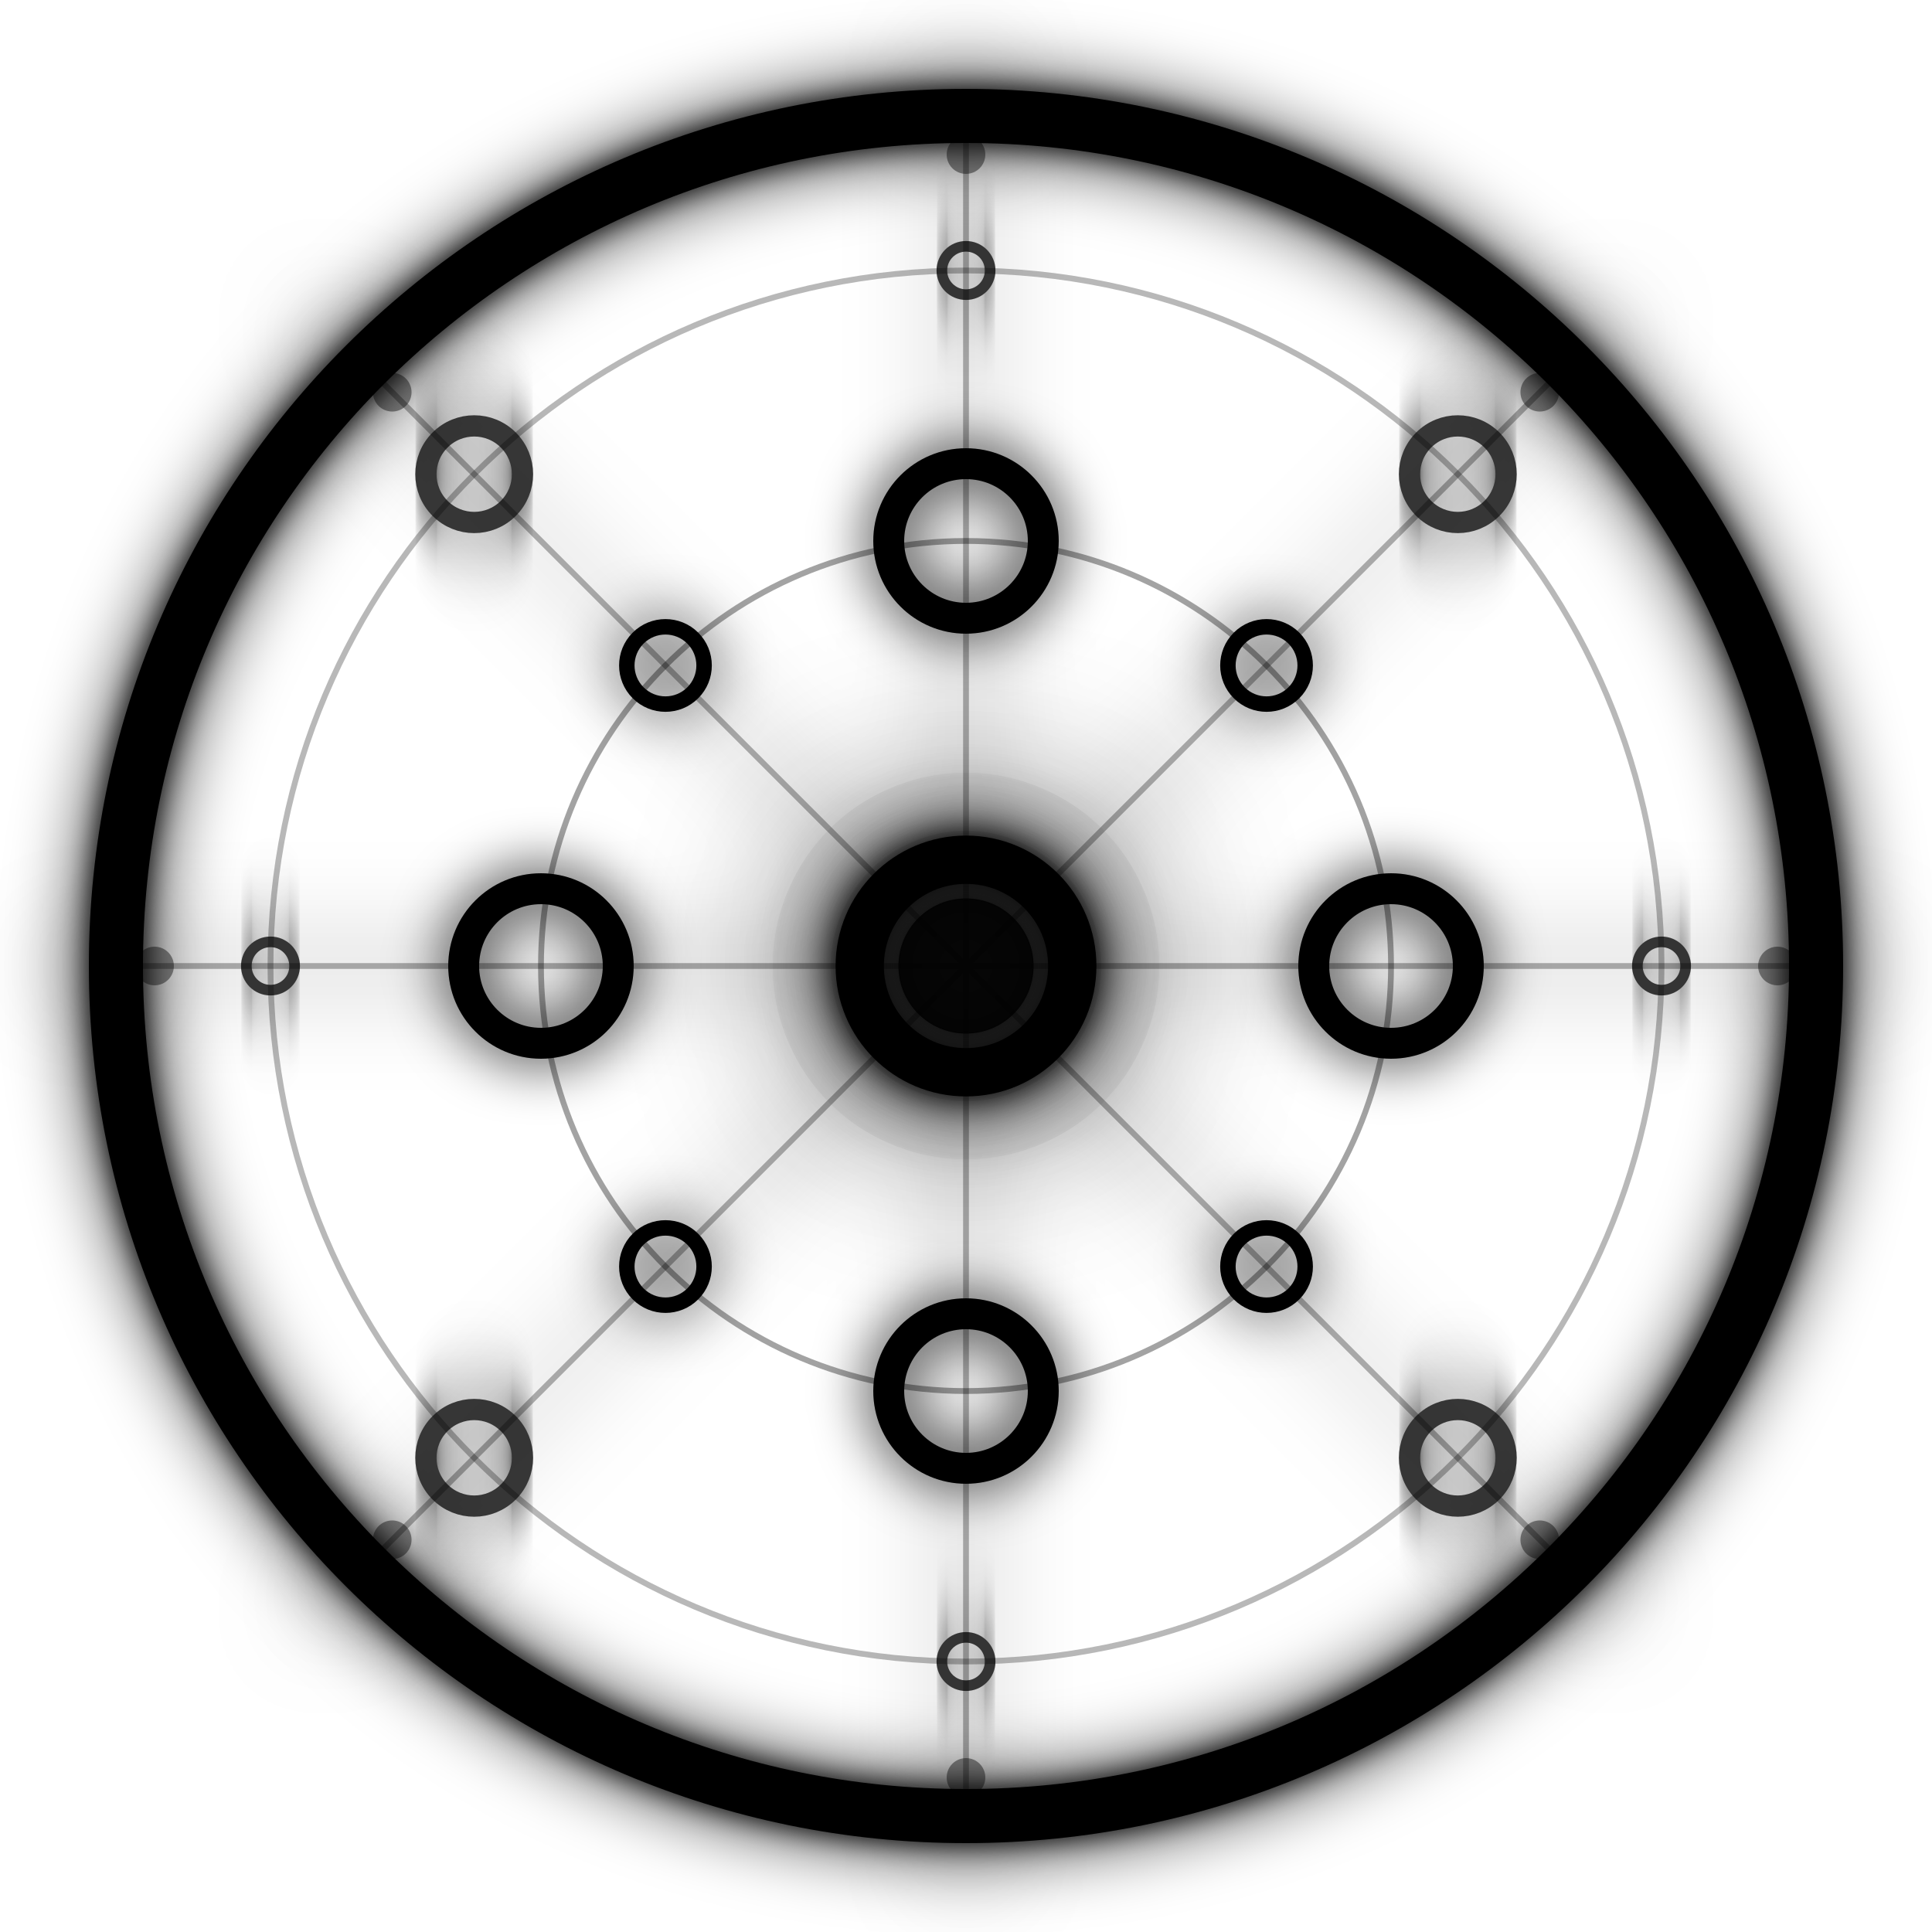
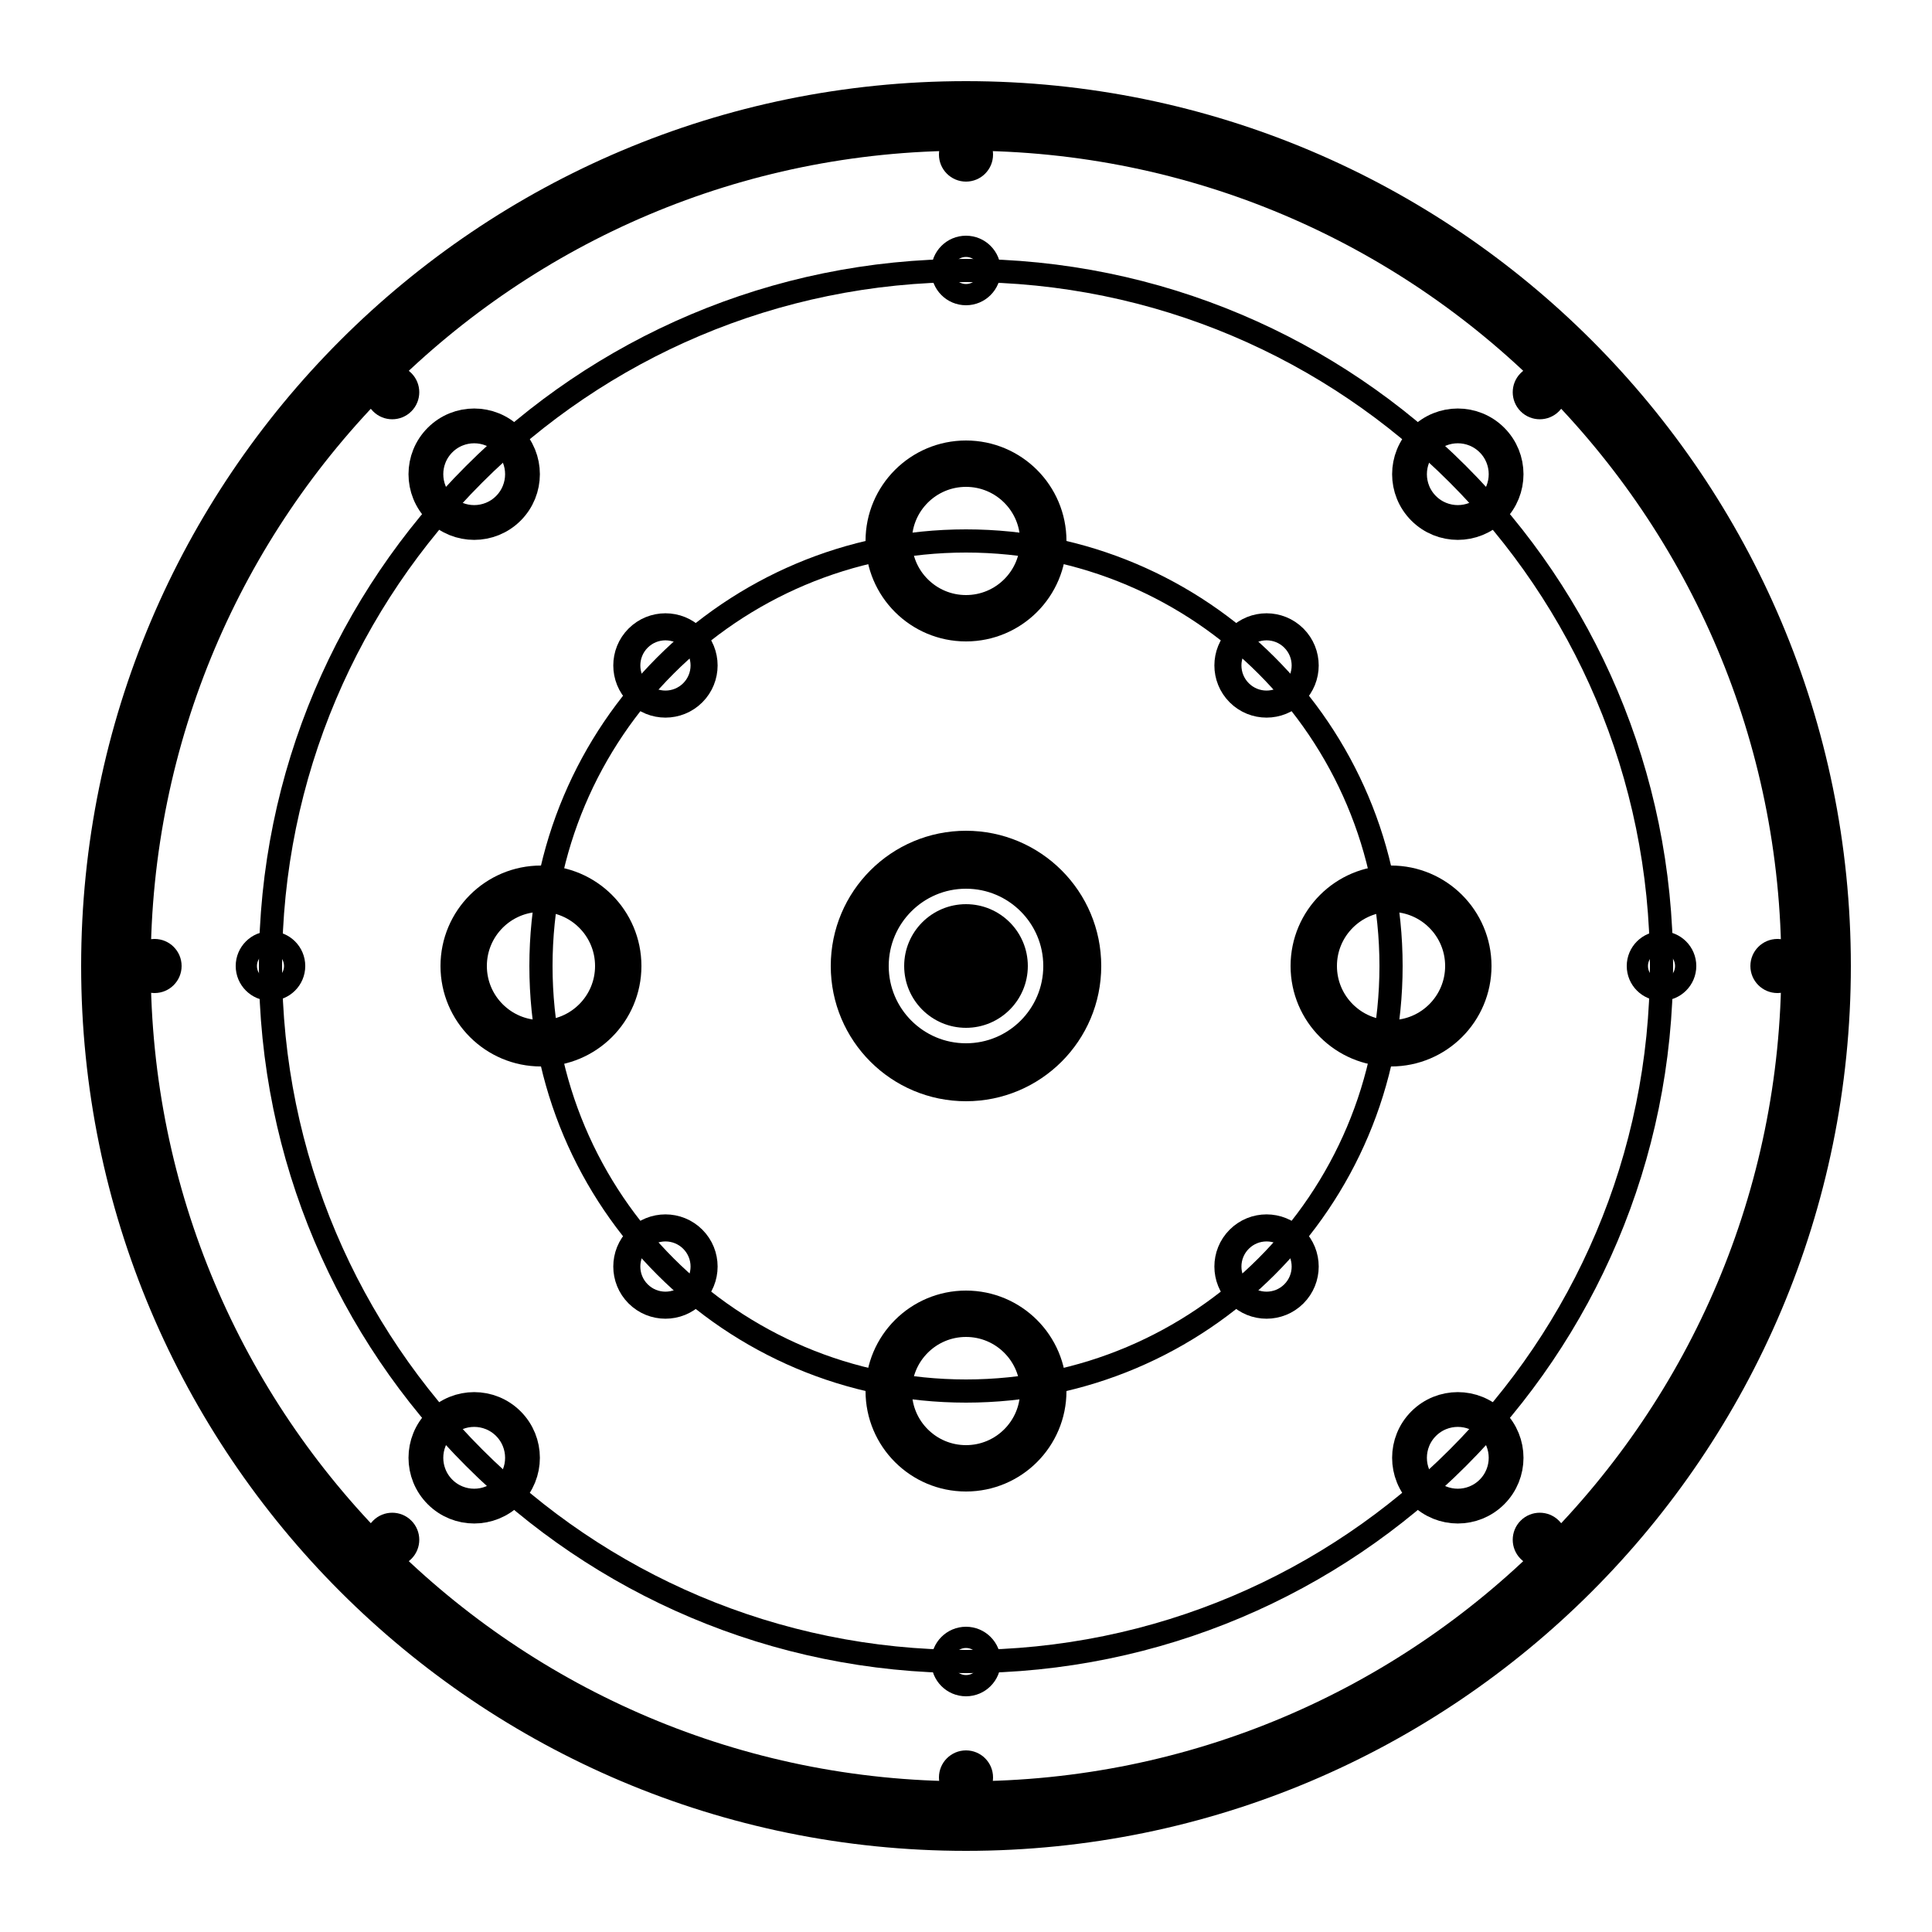
- <svg xmlns="http://www.w3.org/2000/svg" width="100%" height="100%" viewBox="0 0 100 100" overflow="visible">
+ <svg xmlns="http://www.w3.org/2000/svg" width="100%" height="100%" viewBox="0 0 100 100">
  <defs>
-     <filter id="glow-xl" x="-200%" y="-200%" width="500%" height="500%">
-       <feGaussianBlur in="SourceGraphic" stdDeviation="5" result="b5" />
-       <feGaussianBlur in="SourceGraphic" stdDeviation="2" result="b2" />
-       <feGaussianBlur in="SourceGraphic" stdDeviation="0.8" result="b1" />
-       <feMerge>
-         <feMergeNode in="b5" />
-         <feMergeNode in="b2" />
-         <feMergeNode in="b1" />
-         <feMergeNode in="SourceGraphic" />
-       </feMerge>
-     </filter>
-     <filter id="glow-ring" x="-30%" y="-30%" width="160%" height="160%">
-       <feGaussianBlur in="SourceGraphic" stdDeviation="2" result="b2" />
-       <feGaussianBlur in="SourceGraphic" stdDeviation="0.7" result="b1" />
-       <feMerge>
-         <feMergeNode in="b2" />
-         <feMergeNode in="b1" />
-         <feMergeNode in="SourceGraphic" />
-       </feMerge>
-     </filter>
-     <filter id="glow-node" x="-100%" y="-100%" width="300%" height="300%">
-       <feGaussianBlur in="SourceGraphic" stdDeviation="1.5" result="blur" />
-       <feMerge>
-         <feMergeNode in="blur" />
-         <feMergeNode in="SourceGraphic" />
-       </feMerge>
-     </filter>
-     <filter id="flare" x="-10%" y="-10%" width="120%" height="120%">
-       <feGaussianBlur in="SourceGraphic" stdDeviation="2.5" />
-     </filter>
-     <circle id="n-in" cx="22" cy="0" r="4" fill="none" stroke="currentColor" stroke-width="1.6" />
-     <circle id="n-in-sm" cx="22" cy="0" r="2" fill="none" stroke="currentColor" stroke-width="0.8" />
-     <circle id="n-out" cx="36" cy="0" r="2.5" fill="none" stroke="currentColor" stroke-width="1.1" />
-     <circle id="n-out-sm" cx="36" cy="0" r="1.25" fill="none" stroke="currentColor" stroke-width="0.55" />
-     <circle id="n-dot" cx="42" cy="0" r="1" fill="currentColor" />
+     <circle id="n-in" cx="22" cy="0" r="4" fill="none" stroke="currentColor" stroke-width="2.4" />
+     <circle id="n-in-sm" cx="22" cy="0" r="2" fill="none" stroke="currentColor" stroke-width="1.4" />
+     <circle id="n-out" cx="36" cy="0" r="2.5" fill="none" stroke="currentColor" stroke-width="1.8" />
+     <circle id="n-out-sm" cx="36" cy="0" r="1.25" fill="none" stroke="currentColor" stroke-width="1.1" />
+     <circle id="n-dot" cx="42" cy="0" r="1.4" fill="currentColor" />
  </defs>
-   <g transform="translate(50,50)" filter="url(#flare)" opacity="0.18">
-     <line x1="0" y1="-48" x2="0" y2="48" stroke="currentColor" stroke-width="2.5" />
-     <line x1="-48" y1="0" x2="48" y2="0" stroke="currentColor" stroke-width="2.5" />
-     <line x1="-34" y1="-34" x2="34" y2="34" stroke="currentColor" stroke-width="2" />
-     <line x1="34" y1="-34" x2="-34" y2="34" stroke="currentColor" stroke-width="2" />
-   </g>
-   <g transform="translate(50,50)" stroke="currentColor" stroke-width="0.3" opacity="0.30">
-     <line x1="0" y1="-44" x2="0" y2="44" />
-     <line x1="-44" y1="0" x2="44" y2="0" />
-     <line x1="-31.1" y1="-31.1" x2="31.1" y2="31.1" />
-     <line x1="31.1" y1="-31.1" x2="-31.1" y2="31.1" />
-   </g>
-   <circle cx="50" cy="50" r="44" fill="none" stroke="currentColor" stroke-width="2.8" filter="url(#glow-ring)" />
-   <circle cx="50" cy="50" r="36" fill="none" stroke="currentColor" stroke-width="0.3" opacity="0.28" />
-   <circle cx="50" cy="50" r="22" fill="none" stroke="currentColor" stroke-width="0.3" opacity="0.36" />
-   <g transform="translate(50,50)" filter="url(#glow-node)">
+   <circle cx="50" cy="50" r="44" fill="none" stroke="currentColor" stroke-width="3.6" />
+   <circle cx="50" cy="50" r="36" fill="none" stroke="currentColor" stroke-width="1.2" />
+   <circle cx="50" cy="50" r="22" fill="none" stroke="currentColor" stroke-width="1.2" />
+   <g transform="translate(50,50)">
    <use href="#n-in" />
    <use href="#n-in-sm" transform="rotate(45)" />
    <use href="#n-in" transform="rotate(90)" />
    <use href="#n-in-sm" transform="rotate(135)" />
    <use href="#n-in" transform="rotate(180)" />
    <use href="#n-in-sm" transform="rotate(225)" />
    <use href="#n-in" transform="rotate(270)" />
    <use href="#n-in-sm" transform="rotate(315)" />
  </g>
-   <g transform="translate(50,50) rotate(45)" filter="url(#glow-node)" opacity="0.78">
+   <g transform="translate(50,50) rotate(45)">
    <use href="#n-out" />
    <use href="#n-out-sm" transform="rotate(45)" />
    <use href="#n-out" transform="rotate(90)" />
    <use href="#n-out-sm" transform="rotate(135)" />
    <use href="#n-out" transform="rotate(180)" />
    <use href="#n-out-sm" transform="rotate(225)" />
    <use href="#n-out" transform="rotate(270)" />
    <use href="#n-out-sm" transform="rotate(315)" />
  </g>
-   <g transform="translate(50,50)" opacity="0.42">
+   <g transform="translate(50,50)">
    <use href="#n-dot" />
    <use href="#n-dot" transform="rotate(45)" />
    <use href="#n-dot" transform="rotate(90)" />
    <use href="#n-dot" transform="rotate(135)" />
    <use href="#n-dot" transform="rotate(180)" />
    <use href="#n-dot" transform="rotate(225)" />
    <use href="#n-dot" transform="rotate(270)" />
    <use href="#n-dot" transform="rotate(315)" />
  </g>
-   <circle cx="50" cy="50" r="10" fill="currentColor" opacity="0.04" />
-   <circle cx="50" cy="50" r="7" fill="currentColor" opacity="0.07" />
-   <circle cx="50" cy="50" r="5.5" fill="none" stroke="currentColor" stroke-width="2.5" filter="url(#glow-xl)" />
-   <circle cx="50" cy="50" r="3.5" fill="currentColor" opacity="0.95" filter="url(#glow-xl)" />
+   <circle cx="50" cy="50" r="5.5" fill="none" stroke="currentColor" stroke-width="3" />
+   <circle cx="50" cy="50" r="3.2" fill="currentColor" />
</svg>
